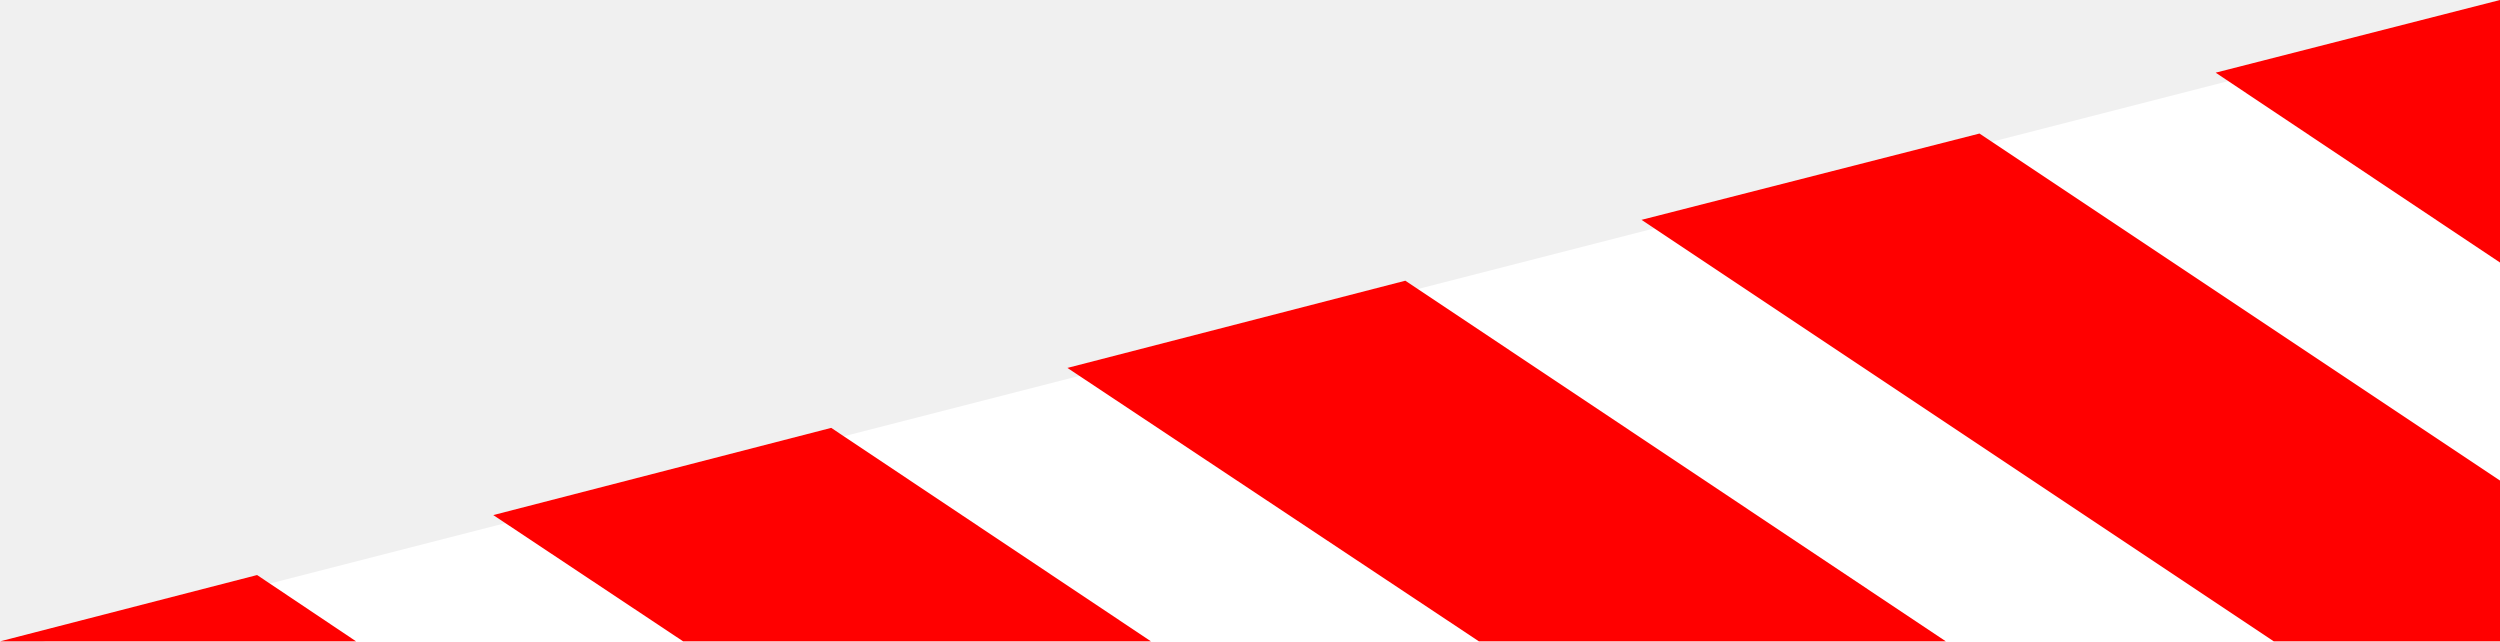
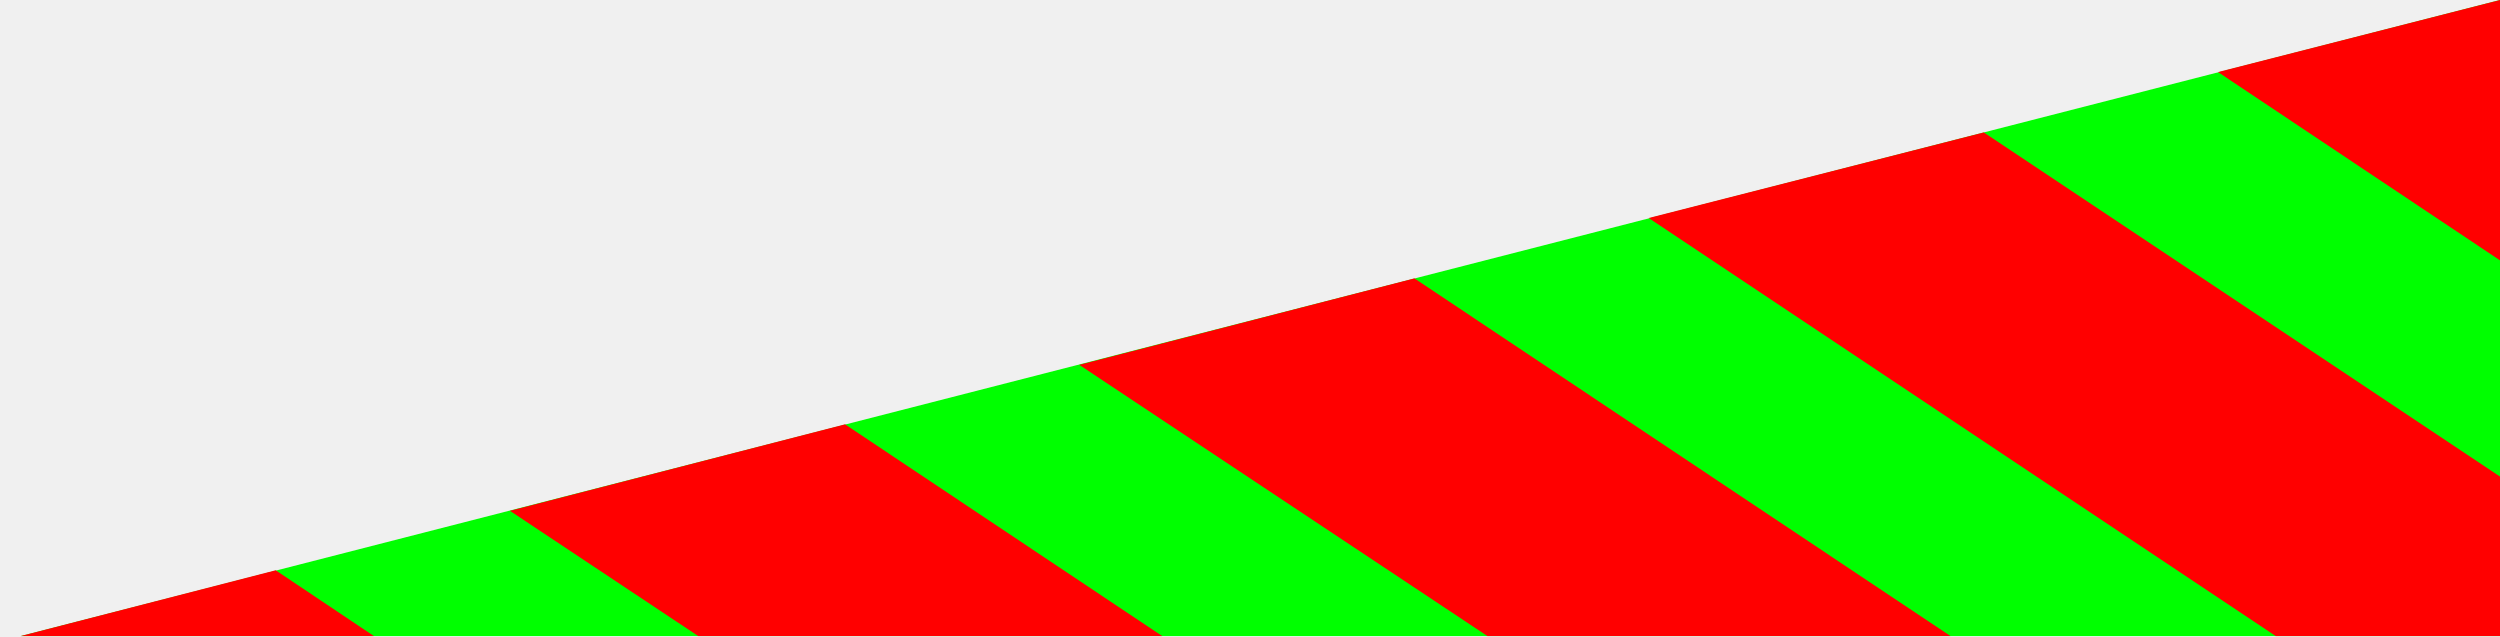
- <svg xmlns="http://www.w3.org/2000/svg" version="1.1" id="Layer_1" x="0px" y="0px" viewBox="0 0 275.2 70.6" style="enable-background:new 0 0 275.2 70.6;" xml:space="preserve">
+ <svg xmlns="http://www.w3.org/2000/svg" version="1.1" id="Layer_1" x="0px" y="0px" viewBox="0 0 277.5 70.6" style="enable-background:new 0 0 277.5 70.6;" xml:space="preserve">
  <style type="text/css">
- 	.st0{fill:#FFFFFF;}
+ 	.st0{fill:#00FF00;}
	.st1{fill:#FF0000;}
</style>
-   <polygon class="st0" points="1,71.6 276.2,1 276.2,71.6 " />
+   <polygon class="st0" points="2.3,70.6 277.5,0 277.5,70.6 " />
  <g>
-     <polygon class="st1" points="275.2,28.9 275.2,0 243.9,8  " />
-     <polygon class="st1" points="217.9,14.7 180.7,24.2 250.3,70.6 275.2,70.6 275.2,52.9  " />
-     <polygon class="st1" points="75.2,70.6 126.7,70.6 91.5,47.1 54.3,56.7  " />
-     <polygon class="st1" points="28.3,63.3 0,70.6 39.2,70.6  " />
-     <polygon class="st1" points="154.7,30.9 117.5,40.5 162.8,70.6 214.2,70.6  " />
+     <polygon class="st1" points="277.5,28.9 277.5,0 246.2,8  " />
+     <polygon class="st1" points="220.2,14.7 183,24.2 252.6,70.6 277.5,70.6 277.5,52.9  " />
+     <polygon class="st1" points="77.5,70.6 129,70.6 93.8,47.1 56.6,56.7  " />
+     <polygon class="st1" points="30.6,63.3 2.3,70.6 41.5,70.6  " />
+     <polygon class="st1" points="157,30.9 119.8,40.5 165.1,70.6 216.5,70.6  " />
  </g>
</svg>
